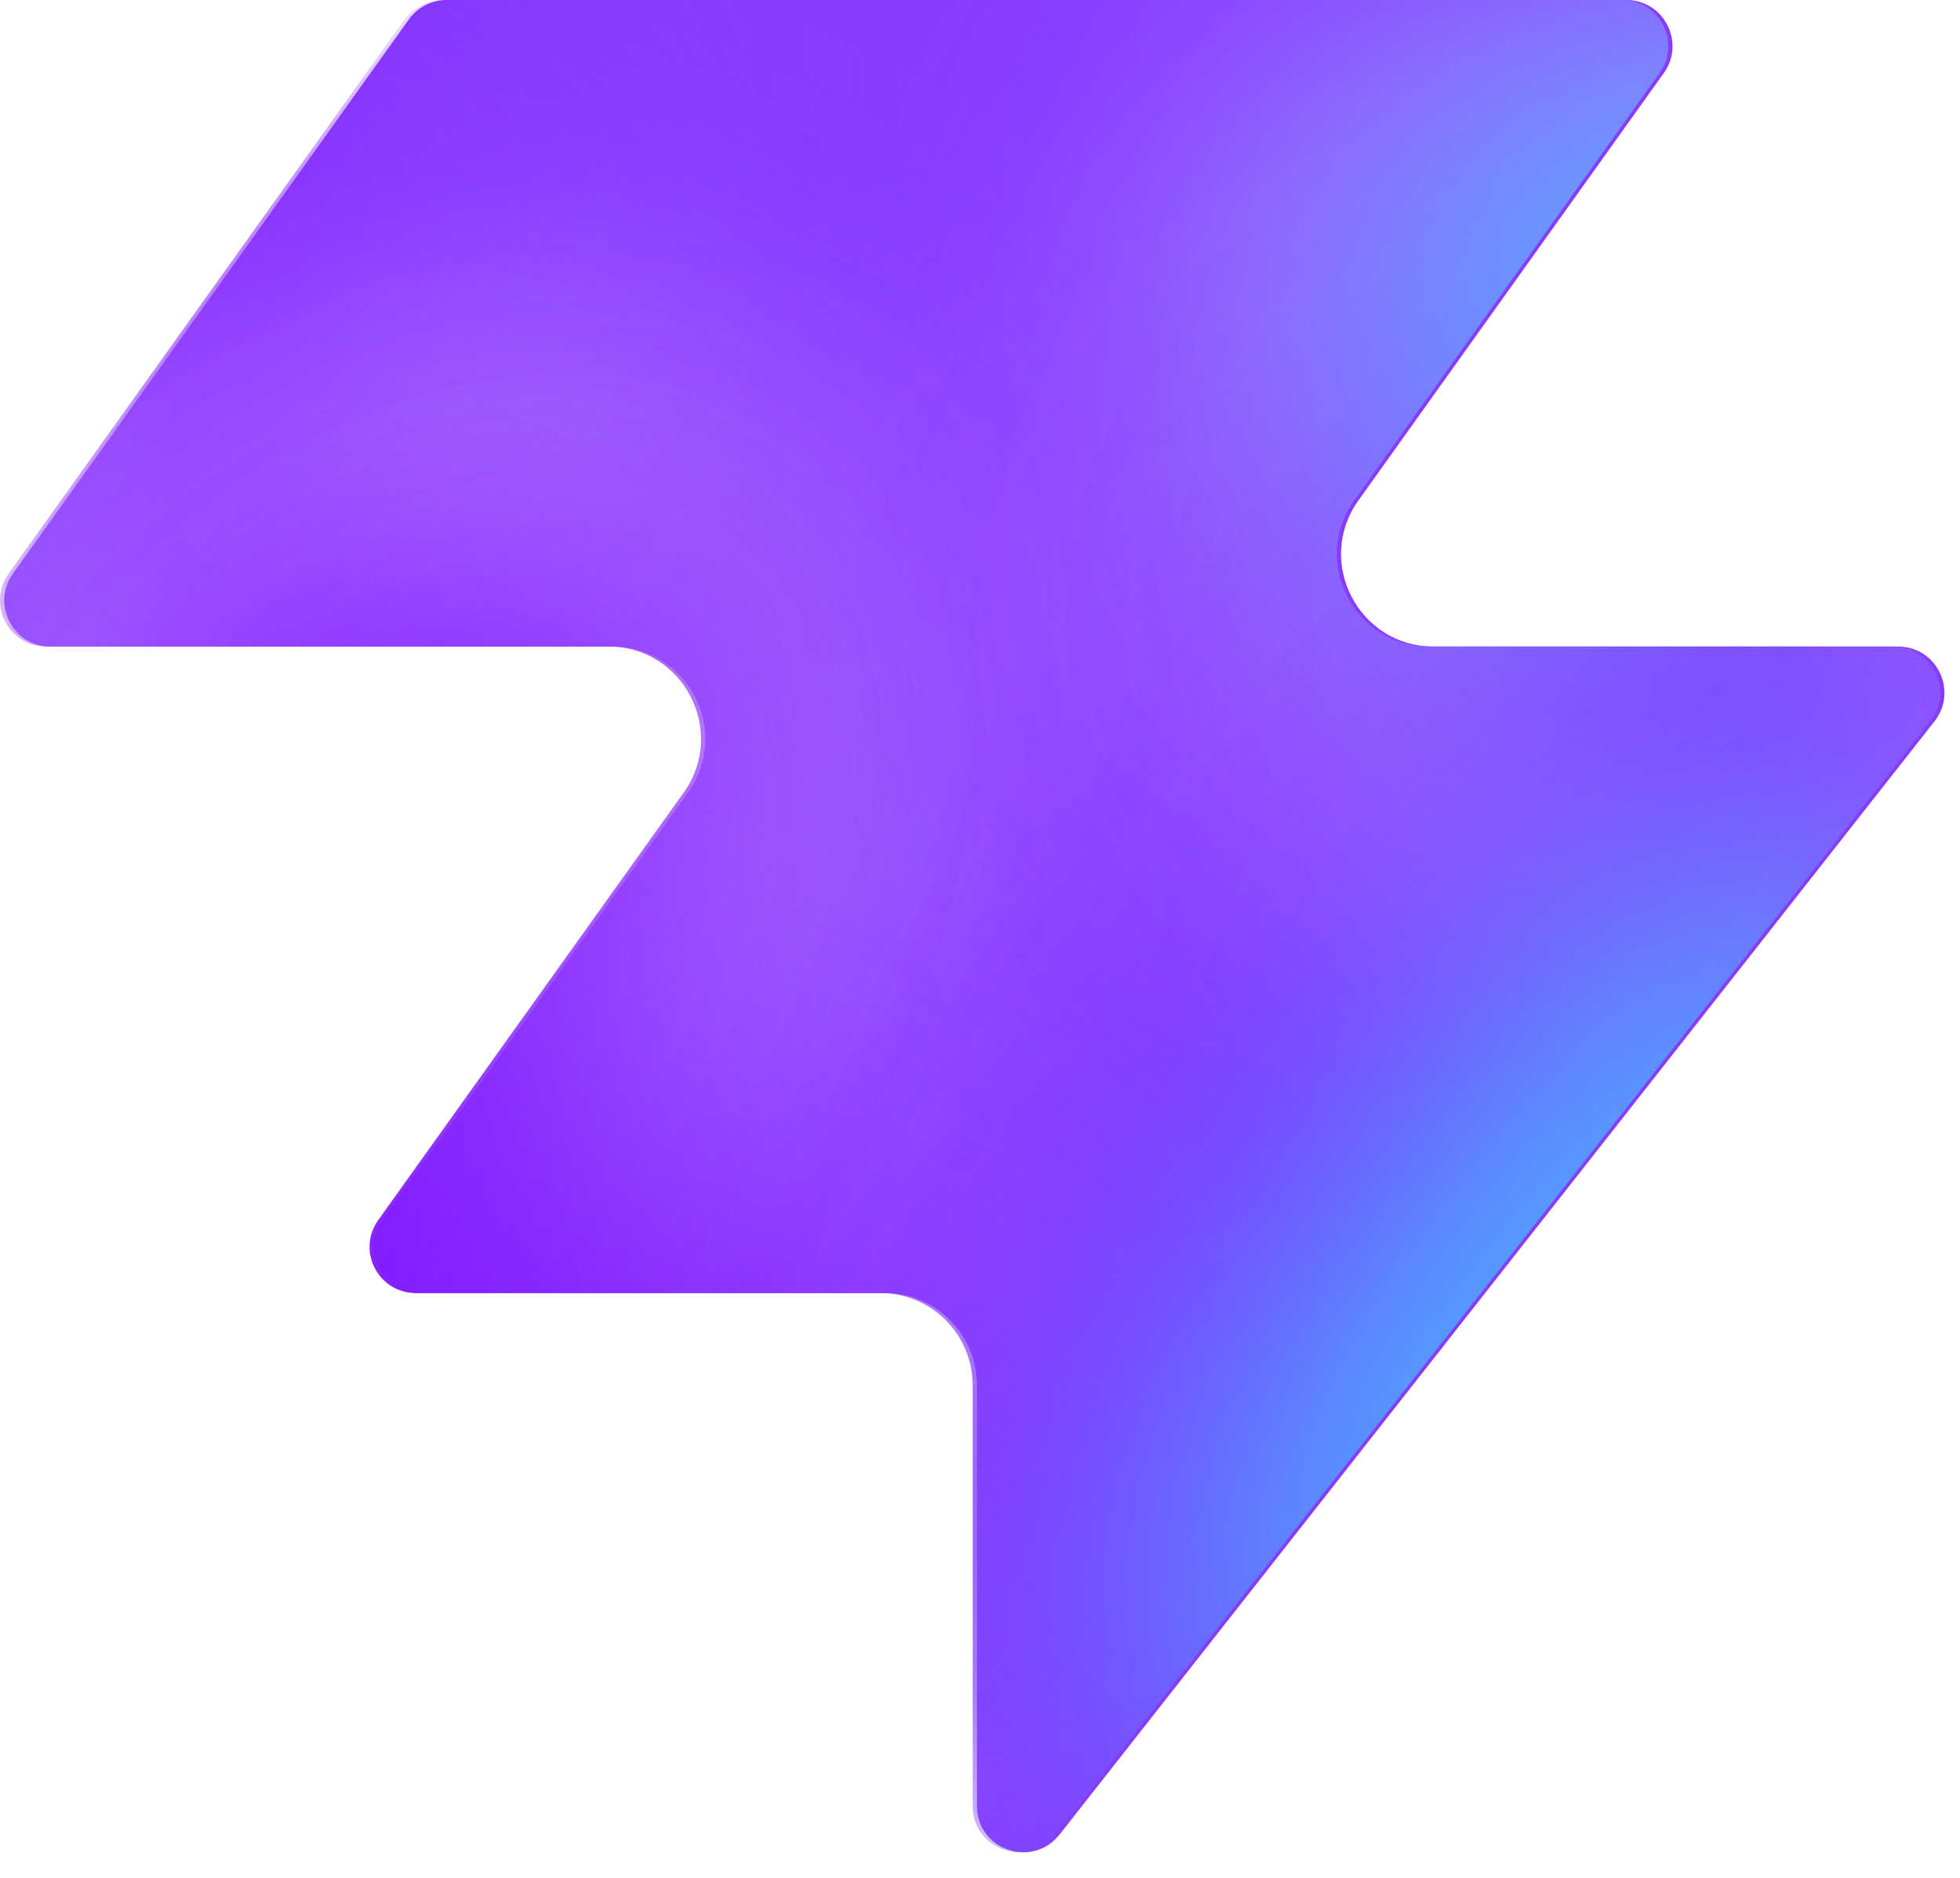
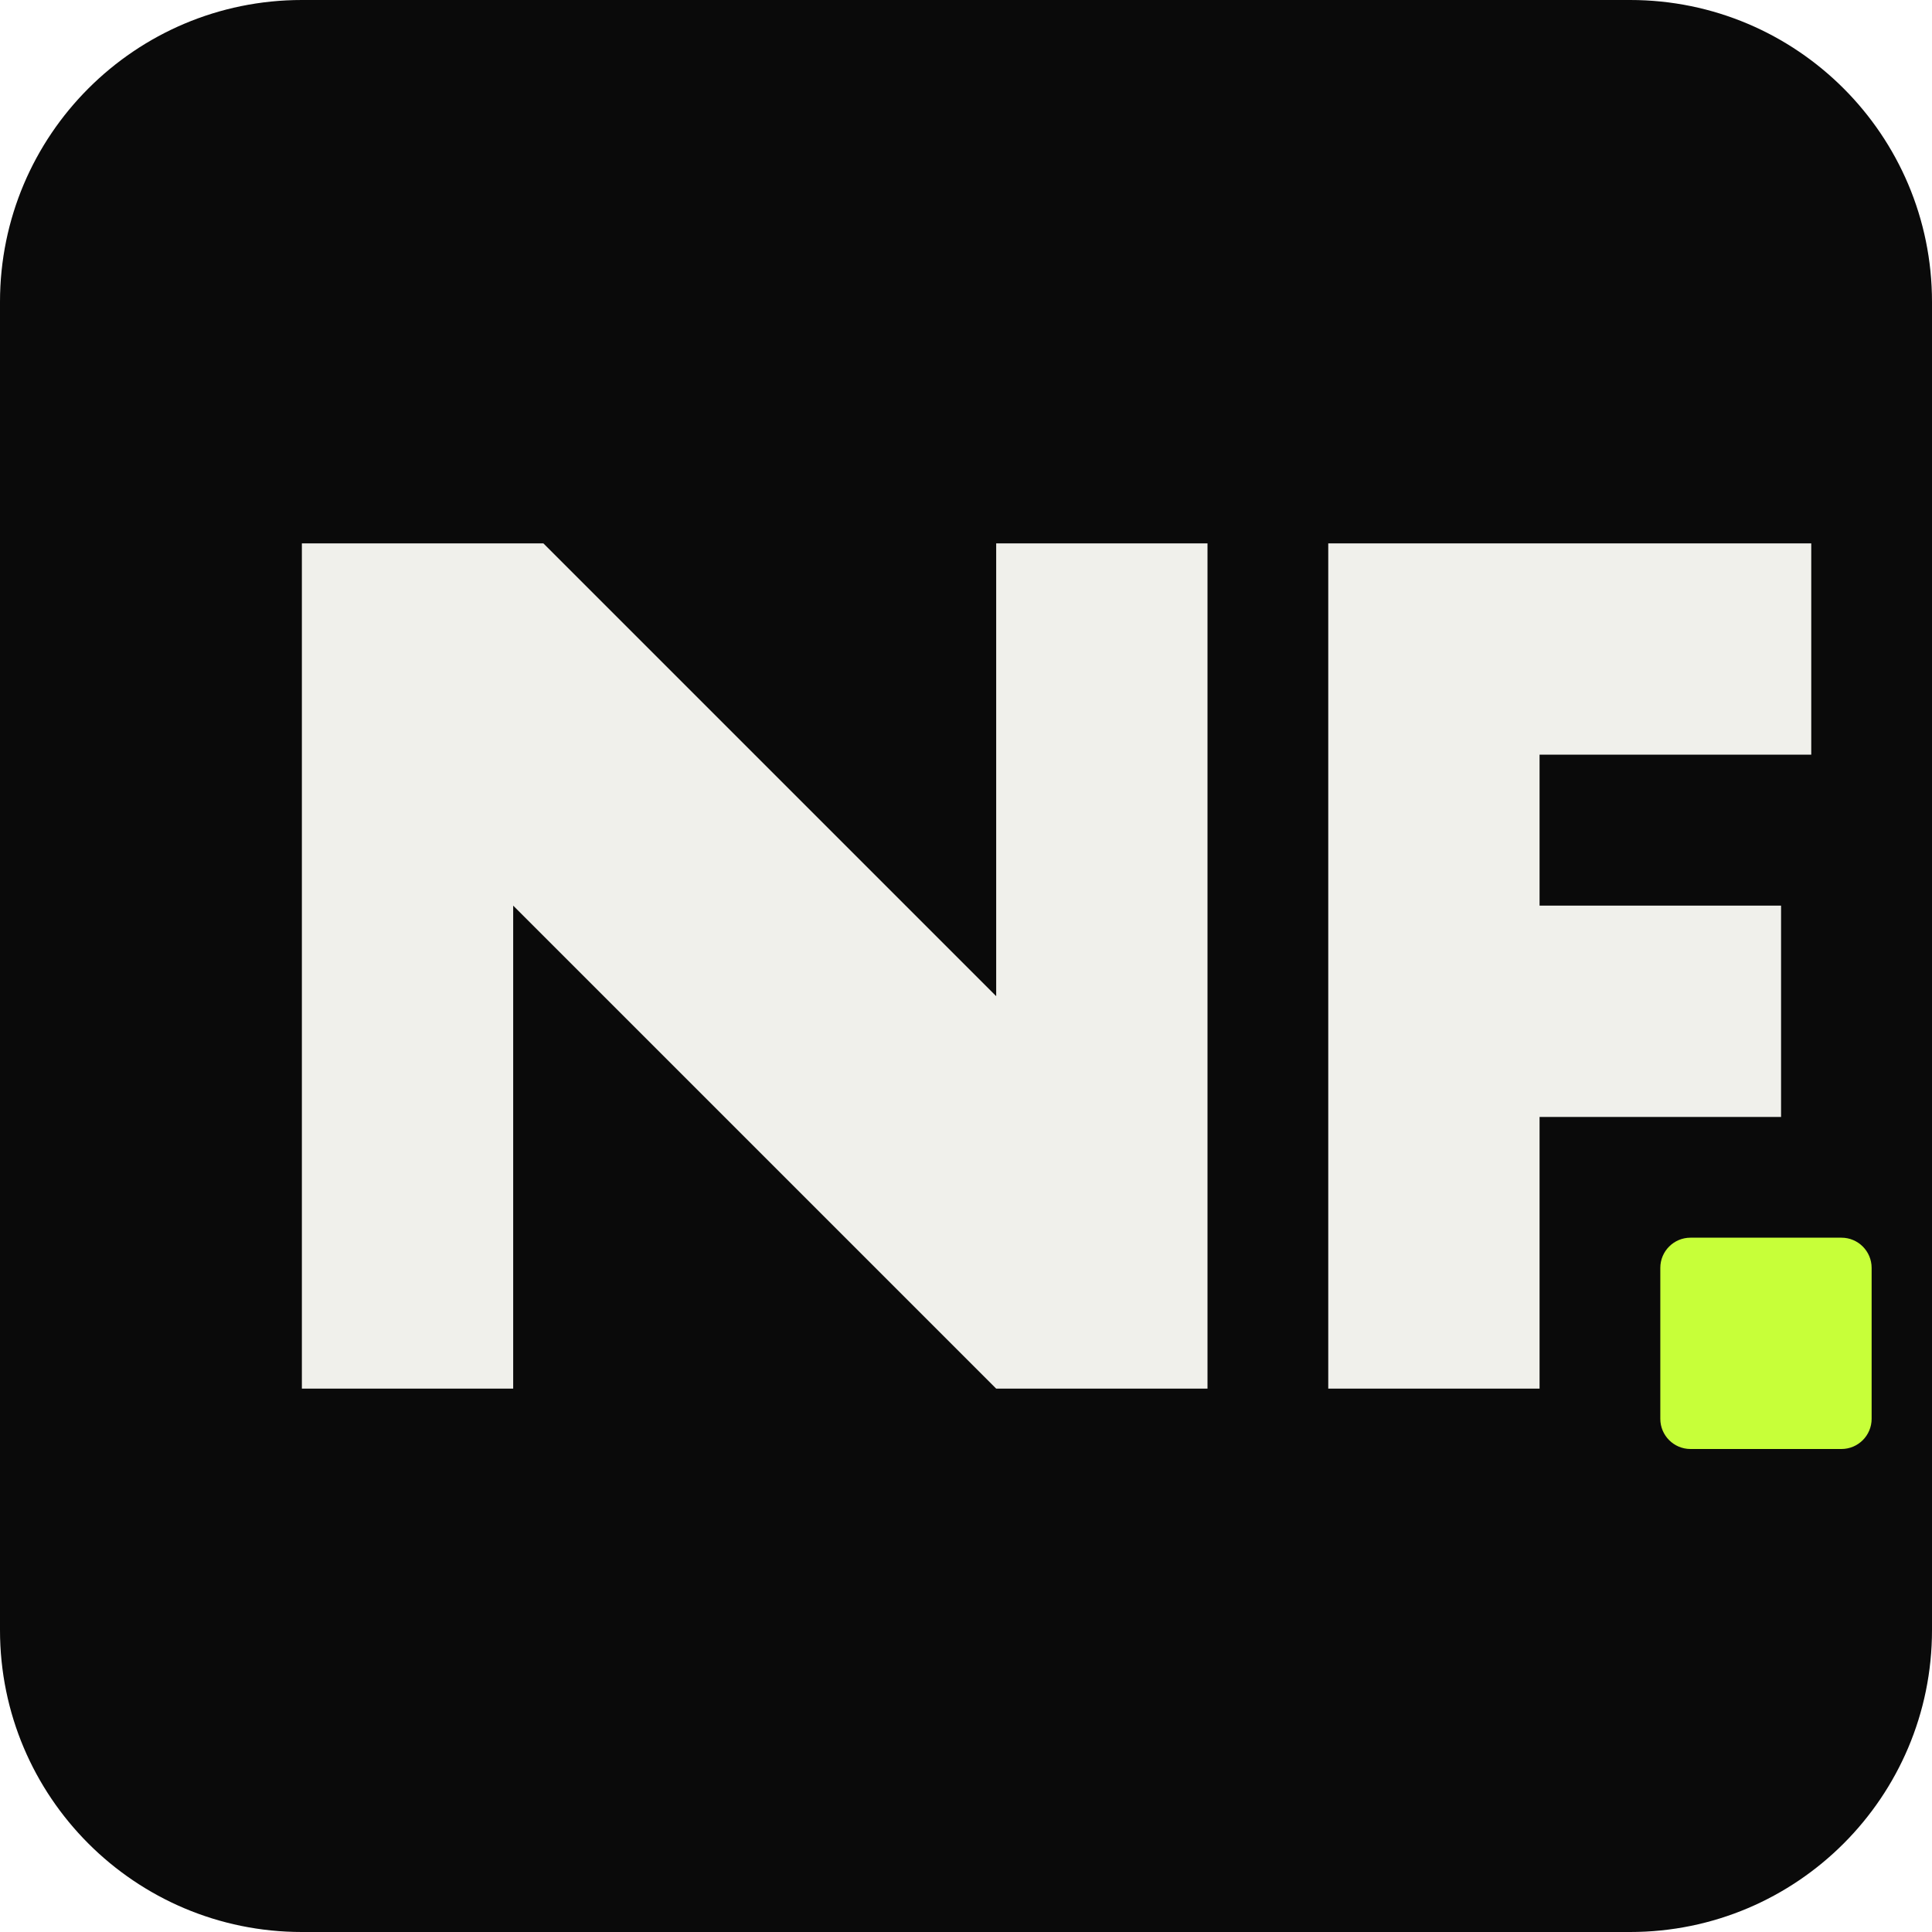
- <svg xmlns="http://www.w3.org/2000/svg" width="48" height="46" fill="none" viewBox="0 0 48 46">
-   <path fill="#863bff" d="M25.946 44.938c-.664.845-2.021.375-2.021-.698V33.937a2.26 2.26 0 0 0-2.262-2.262H10.287c-.92 0-1.456-1.04-.92-1.788l7.48-10.471c1.07-1.497 0-3.578-1.842-3.578H1.237c-.92 0-1.456-1.04-.92-1.788L10.013.474c.214-.297.556-.474.92-.474h28.894c.92 0 1.456 1.04.92 1.788l-7.48 10.471c-1.07 1.498 0 3.579 1.842 3.579h11.377c.943 0 1.473 1.088.89 1.83L25.947 44.94z" style="fill:#863bff;fill:color(display-p3 .525 .23 1);fill-opacity:1" />
-   <mask id="a" width="48" height="46" x="0" y="0" maskUnits="userSpaceOnUse" style="mask-type:alpha">
-     <path fill="#000" d="M25.842 44.938c-.664.844-2.021.375-2.021-.698V33.937a2.26 2.26 0 0 0-2.262-2.262H10.183c-.92 0-1.456-1.04-.92-1.788l7.48-10.471c1.07-1.498 0-3.579-1.842-3.579H1.133c-.92 0-1.456-1.04-.92-1.787L9.91.473c.214-.297.556-.474.92-.474h28.894c.92 0 1.456 1.04.92 1.788l-7.48 10.471c-1.07 1.498 0 3.578 1.842 3.578h11.377c.943 0 1.473 1.088.89 1.832L25.843 44.94z" style="fill:#000;fill-opacity:1" />
-   </mask>
-   <g mask="url(#a)">
-     <g filter="url(#b)">
-       <ellipse cx="5.508" cy="14.704" fill="#ede6ff" rx="5.508" ry="14.704" style="fill:#ede6ff;fill:color(display-p3 .927 .903 1);fill-opacity:1" transform="matrix(.00324 1 1 -.00324 -4.47 31.516)" />
-     </g>
-     <g filter="url(#c)">
-       <ellipse cx="10.399" cy="29.851" fill="#ede6ff" rx="10.399" ry="29.851" style="fill:#ede6ff;fill:color(display-p3 .927 .903 1);fill-opacity:1" transform="matrix(.00324 1 1 -.00324 -39.328 7.883)" />
-     </g>
-     <g filter="url(#d)">
-       <ellipse cx="5.508" cy="30.487" fill="#7e14ff" rx="5.508" ry="30.487" style="fill:#7e14ff;fill:color(display-p3 .492 .077 1);fill-opacity:1" transform="rotate(89.814 -25.913 -14.639)scale(1 -1)" />
-     </g>
-     <g filter="url(#e)">
-       <ellipse cx="5.508" cy="30.599" fill="#7e14ff" rx="5.508" ry="30.599" style="fill:#7e14ff;fill:color(display-p3 .492 .077 1);fill-opacity:1" transform="rotate(89.814 -32.644 -3.334)scale(1 -1)" />
-     </g>
-     <g filter="url(#f)">
-       <ellipse cx="5.508" cy="30.599" fill="#7e14ff" rx="5.508" ry="30.599" style="fill:#7e14ff;fill:color(display-p3 .492 .077 1);fill-opacity:1" transform="matrix(.00324 1 1 -.00324 -34.34 30.47)" />
-     </g>
-     <g filter="url(#g)">
-       <ellipse cx="14.072" cy="22.078" fill="#ede6ff" rx="14.072" ry="22.078" style="fill:#ede6ff;fill:color(display-p3 .927 .903 1);fill-opacity:1" transform="rotate(93.35 24.506 48.493)scale(-1 1)" />
-     </g>
-     <g filter="url(#h)">
-       <ellipse cx="3.47" cy="21.501" fill="#7e14ff" rx="3.47" ry="21.501" style="fill:#7e14ff;fill:color(display-p3 .492 .077 1);fill-opacity:1" transform="rotate(89.009 28.708 47.59)scale(-1 1)" />
-     </g>
-     <g filter="url(#i)">
-       <ellipse cx="3.47" cy="21.501" fill="#7e14ff" rx="3.47" ry="21.501" style="fill:#7e14ff;fill:color(display-p3 .492 .077 1);fill-opacity:1" transform="rotate(89.009 28.708 47.59)scale(-1 1)" />
-     </g>
-     <g filter="url(#j)">
-       <ellipse cx=".387" cy="8.972" fill="#7e14ff" rx="4.407" ry="29.108" style="fill:#7e14ff;fill:color(display-p3 .492 .077 1);fill-opacity:1" transform="rotate(39.51 .387 8.972)" />
-     </g>
-     <g filter="url(#k)">
-       <ellipse cx="47.523" cy="-6.092" fill="#7e14ff" rx="4.407" ry="29.108" style="fill:#7e14ff;fill:color(display-p3 .492 .077 1);fill-opacity:1" transform="rotate(37.892 47.523 -6.092)" />
-     </g>
-     <g filter="url(#l)">
-       <ellipse cx="41.412" cy="6.333" fill="#47bfff" rx="5.971" ry="9.665" style="fill:#47bfff;fill:color(display-p3 .28 .748 1);fill-opacity:1" transform="rotate(37.892 41.412 6.333)" />
-     </g>
-     <g filter="url(#m)">
-       <ellipse cx="-1.879" cy="38.332" fill="#7e14ff" rx="4.407" ry="29.108" style="fill:#7e14ff;fill:color(display-p3 .492 .077 1);fill-opacity:1" transform="rotate(37.892 -1.88 38.332)" />
-     </g>
-     <g filter="url(#n)">
-       <ellipse cx="-1.879" cy="38.332" fill="#7e14ff" rx="4.407" ry="29.108" style="fill:#7e14ff;fill:color(display-p3 .492 .077 1);fill-opacity:1" transform="rotate(37.892 -1.88 38.332)" />
-     </g>
-     <g filter="url(#o)">
-       <ellipse cx="35.651" cy="29.907" fill="#7e14ff" rx="4.407" ry="29.108" style="fill:#7e14ff;fill:color(display-p3 .492 .077 1);fill-opacity:1" transform="rotate(37.892 35.651 29.907)" />
-     </g>
-     <g filter="url(#p)">
-       <ellipse cx="38.418" cy="32.4" fill="#47bfff" rx="5.971" ry="15.297" style="fill:#47bfff;fill:color(display-p3 .28 .748 1);fill-opacity:1" transform="rotate(37.892 38.418 32.4)" />
-     </g>
-   </g>
-   <defs>
-     <filter id="b" width="60.045" height="41.654" x="-19.77" y="16.149" color-interpolation-filters="sRGB" filterUnits="userSpaceOnUse">
-       <feFlood flood-opacity="0" result="BackgroundImageFix" />
-       <feBlend in="SourceGraphic" in2="BackgroundImageFix" result="shape" />
-       <feGaussianBlur result="effect1_foregroundBlur_2002_17158" stdDeviation="7.659" />
-     </filter>
-     <filter id="c" width="90.34" height="51.437" x="-54.613" y="-7.533" color-interpolation-filters="sRGB" filterUnits="userSpaceOnUse">
-       <feFlood flood-opacity="0" result="BackgroundImageFix" />
-       <feBlend in="SourceGraphic" in2="BackgroundImageFix" result="shape" />
-       <feGaussianBlur result="effect1_foregroundBlur_2002_17158" stdDeviation="7.659" />
-     </filter>
-     <filter id="d" width="79.355" height="29.4" x="-49.64" y="2.03" color-interpolation-filters="sRGB" filterUnits="userSpaceOnUse">
-       <feFlood flood-opacity="0" result="BackgroundImageFix" />
-       <feBlend in="SourceGraphic" in2="BackgroundImageFix" result="shape" />
-       <feGaussianBlur result="effect1_foregroundBlur_2002_17158" stdDeviation="4.596" />
-     </filter>
-     <filter id="e" width="79.579" height="29.4" x="-45.045" y="20.029" color-interpolation-filters="sRGB" filterUnits="userSpaceOnUse">
-       <feFlood flood-opacity="0" result="BackgroundImageFix" />
-       <feBlend in="SourceGraphic" in2="BackgroundImageFix" result="shape" />
-       <feGaussianBlur result="effect1_foregroundBlur_2002_17158" stdDeviation="4.596" />
-     </filter>
-     <filter id="f" width="79.579" height="29.4" x="-43.513" y="21.178" color-interpolation-filters="sRGB" filterUnits="userSpaceOnUse">
-       <feFlood flood-opacity="0" result="BackgroundImageFix" />
-       <feBlend in="SourceGraphic" in2="BackgroundImageFix" result="shape" />
-       <feGaussianBlur result="effect1_foregroundBlur_2002_17158" stdDeviation="4.596" />
-     </filter>
-     <filter id="g" width="74.749" height="58.852" x="15.756" y="-17.901" color-interpolation-filters="sRGB" filterUnits="userSpaceOnUse">
-       <feFlood flood-opacity="0" result="BackgroundImageFix" />
-       <feBlend in="SourceGraphic" in2="BackgroundImageFix" result="shape" />
-       <feGaussianBlur result="effect1_foregroundBlur_2002_17158" stdDeviation="7.659" />
-     </filter>
-     <filter id="h" width="61.377" height="25.362" x="23.548" y="2.284" color-interpolation-filters="sRGB" filterUnits="userSpaceOnUse">
-       <feFlood flood-opacity="0" result="BackgroundImageFix" />
-       <feBlend in="SourceGraphic" in2="BackgroundImageFix" result="shape" />
-       <feGaussianBlur result="effect1_foregroundBlur_2002_17158" stdDeviation="4.596" />
-     </filter>
-     <filter id="i" width="61.377" height="25.362" x="23.548" y="2.284" color-interpolation-filters="sRGB" filterUnits="userSpaceOnUse">
-       <feFlood flood-opacity="0" result="BackgroundImageFix" />
-       <feBlend in="SourceGraphic" in2="BackgroundImageFix" result="shape" />
-       <feGaussianBlur result="effect1_foregroundBlur_2002_17158" stdDeviation="4.596" />
-     </filter>
-     <filter id="j" width="56.045" height="63.649" x="-27.636" y="-22.853" color-interpolation-filters="sRGB" filterUnits="userSpaceOnUse">
-       <feFlood flood-opacity="0" result="BackgroundImageFix" />
-       <feBlend in="SourceGraphic" in2="BackgroundImageFix" result="shape" />
-       <feGaussianBlur result="effect1_foregroundBlur_2002_17158" stdDeviation="4.596" />
-     </filter>
-     <filter id="k" width="54.814" height="64.646" x="20.116" y="-38.415" color-interpolation-filters="sRGB" filterUnits="userSpaceOnUse">
-       <feFlood flood-opacity="0" result="BackgroundImageFix" />
-       <feBlend in="SourceGraphic" in2="BackgroundImageFix" result="shape" />
-       <feGaussianBlur result="effect1_foregroundBlur_2002_17158" stdDeviation="4.596" />
-     </filter>
-     <filter id="l" width="33.541" height="35.313" x="24.641" y="-11.323" color-interpolation-filters="sRGB" filterUnits="userSpaceOnUse">
-       <feFlood flood-opacity="0" result="BackgroundImageFix" />
-       <feBlend in="SourceGraphic" in2="BackgroundImageFix" result="shape" />
-       <feGaussianBlur result="effect1_foregroundBlur_2002_17158" stdDeviation="4.596" />
-     </filter>
-     <filter id="m" width="54.814" height="64.646" x="-29.286" y="6.009" color-interpolation-filters="sRGB" filterUnits="userSpaceOnUse">
-       <feFlood flood-opacity="0" result="BackgroundImageFix" />
-       <feBlend in="SourceGraphic" in2="BackgroundImageFix" result="shape" />
-       <feGaussianBlur result="effect1_foregroundBlur_2002_17158" stdDeviation="4.596" />
-     </filter>
-     <filter id="n" width="54.814" height="64.646" x="-29.286" y="6.009" color-interpolation-filters="sRGB" filterUnits="userSpaceOnUse">
-       <feFlood flood-opacity="0" result="BackgroundImageFix" />
-       <feBlend in="SourceGraphic" in2="BackgroundImageFix" result="shape" />
-       <feGaussianBlur result="effect1_foregroundBlur_2002_17158" stdDeviation="4.596" />
-     </filter>
-     <filter id="o" width="54.814" height="64.646" x="8.244" y="-2.416" color-interpolation-filters="sRGB" filterUnits="userSpaceOnUse">
-       <feFlood flood-opacity="0" result="BackgroundImageFix" />
-       <feBlend in="SourceGraphic" in2="BackgroundImageFix" result="shape" />
-       <feGaussianBlur result="effect1_foregroundBlur_2002_17158" stdDeviation="4.596" />
-     </filter>
-     <filter id="p" width="39.409" height="43.623" x="18.713" y="10.588" color-interpolation-filters="sRGB" filterUnits="userSpaceOnUse">
-       <feFlood flood-opacity="0" result="BackgroundImageFix" />
-       <feBlend in="SourceGraphic" in2="BackgroundImageFix" result="shape" />
-       <feGaussianBlur result="effect1_foregroundBlur_2002_17158" stdDeviation="4.596" />
-     </filter>
-   </defs>
+ <svg xmlns="http://www.w3.org/2000/svg" viewBox="0 0 64 64">
+   <rect width="64" height="64" rx="10" fill="#0a0a0a" />
+   <path fill="#f0f0eb" d="M10 18h8l15 15V18h7v28h-7L17 30v16h-7V18Zm34 0h16v7h-9v5h8v7h-8v9h-7V18Z" />
+   <rect x="55" y="41" width="7" height="7" rx="1" fill="#c7ff39" />
</svg>
